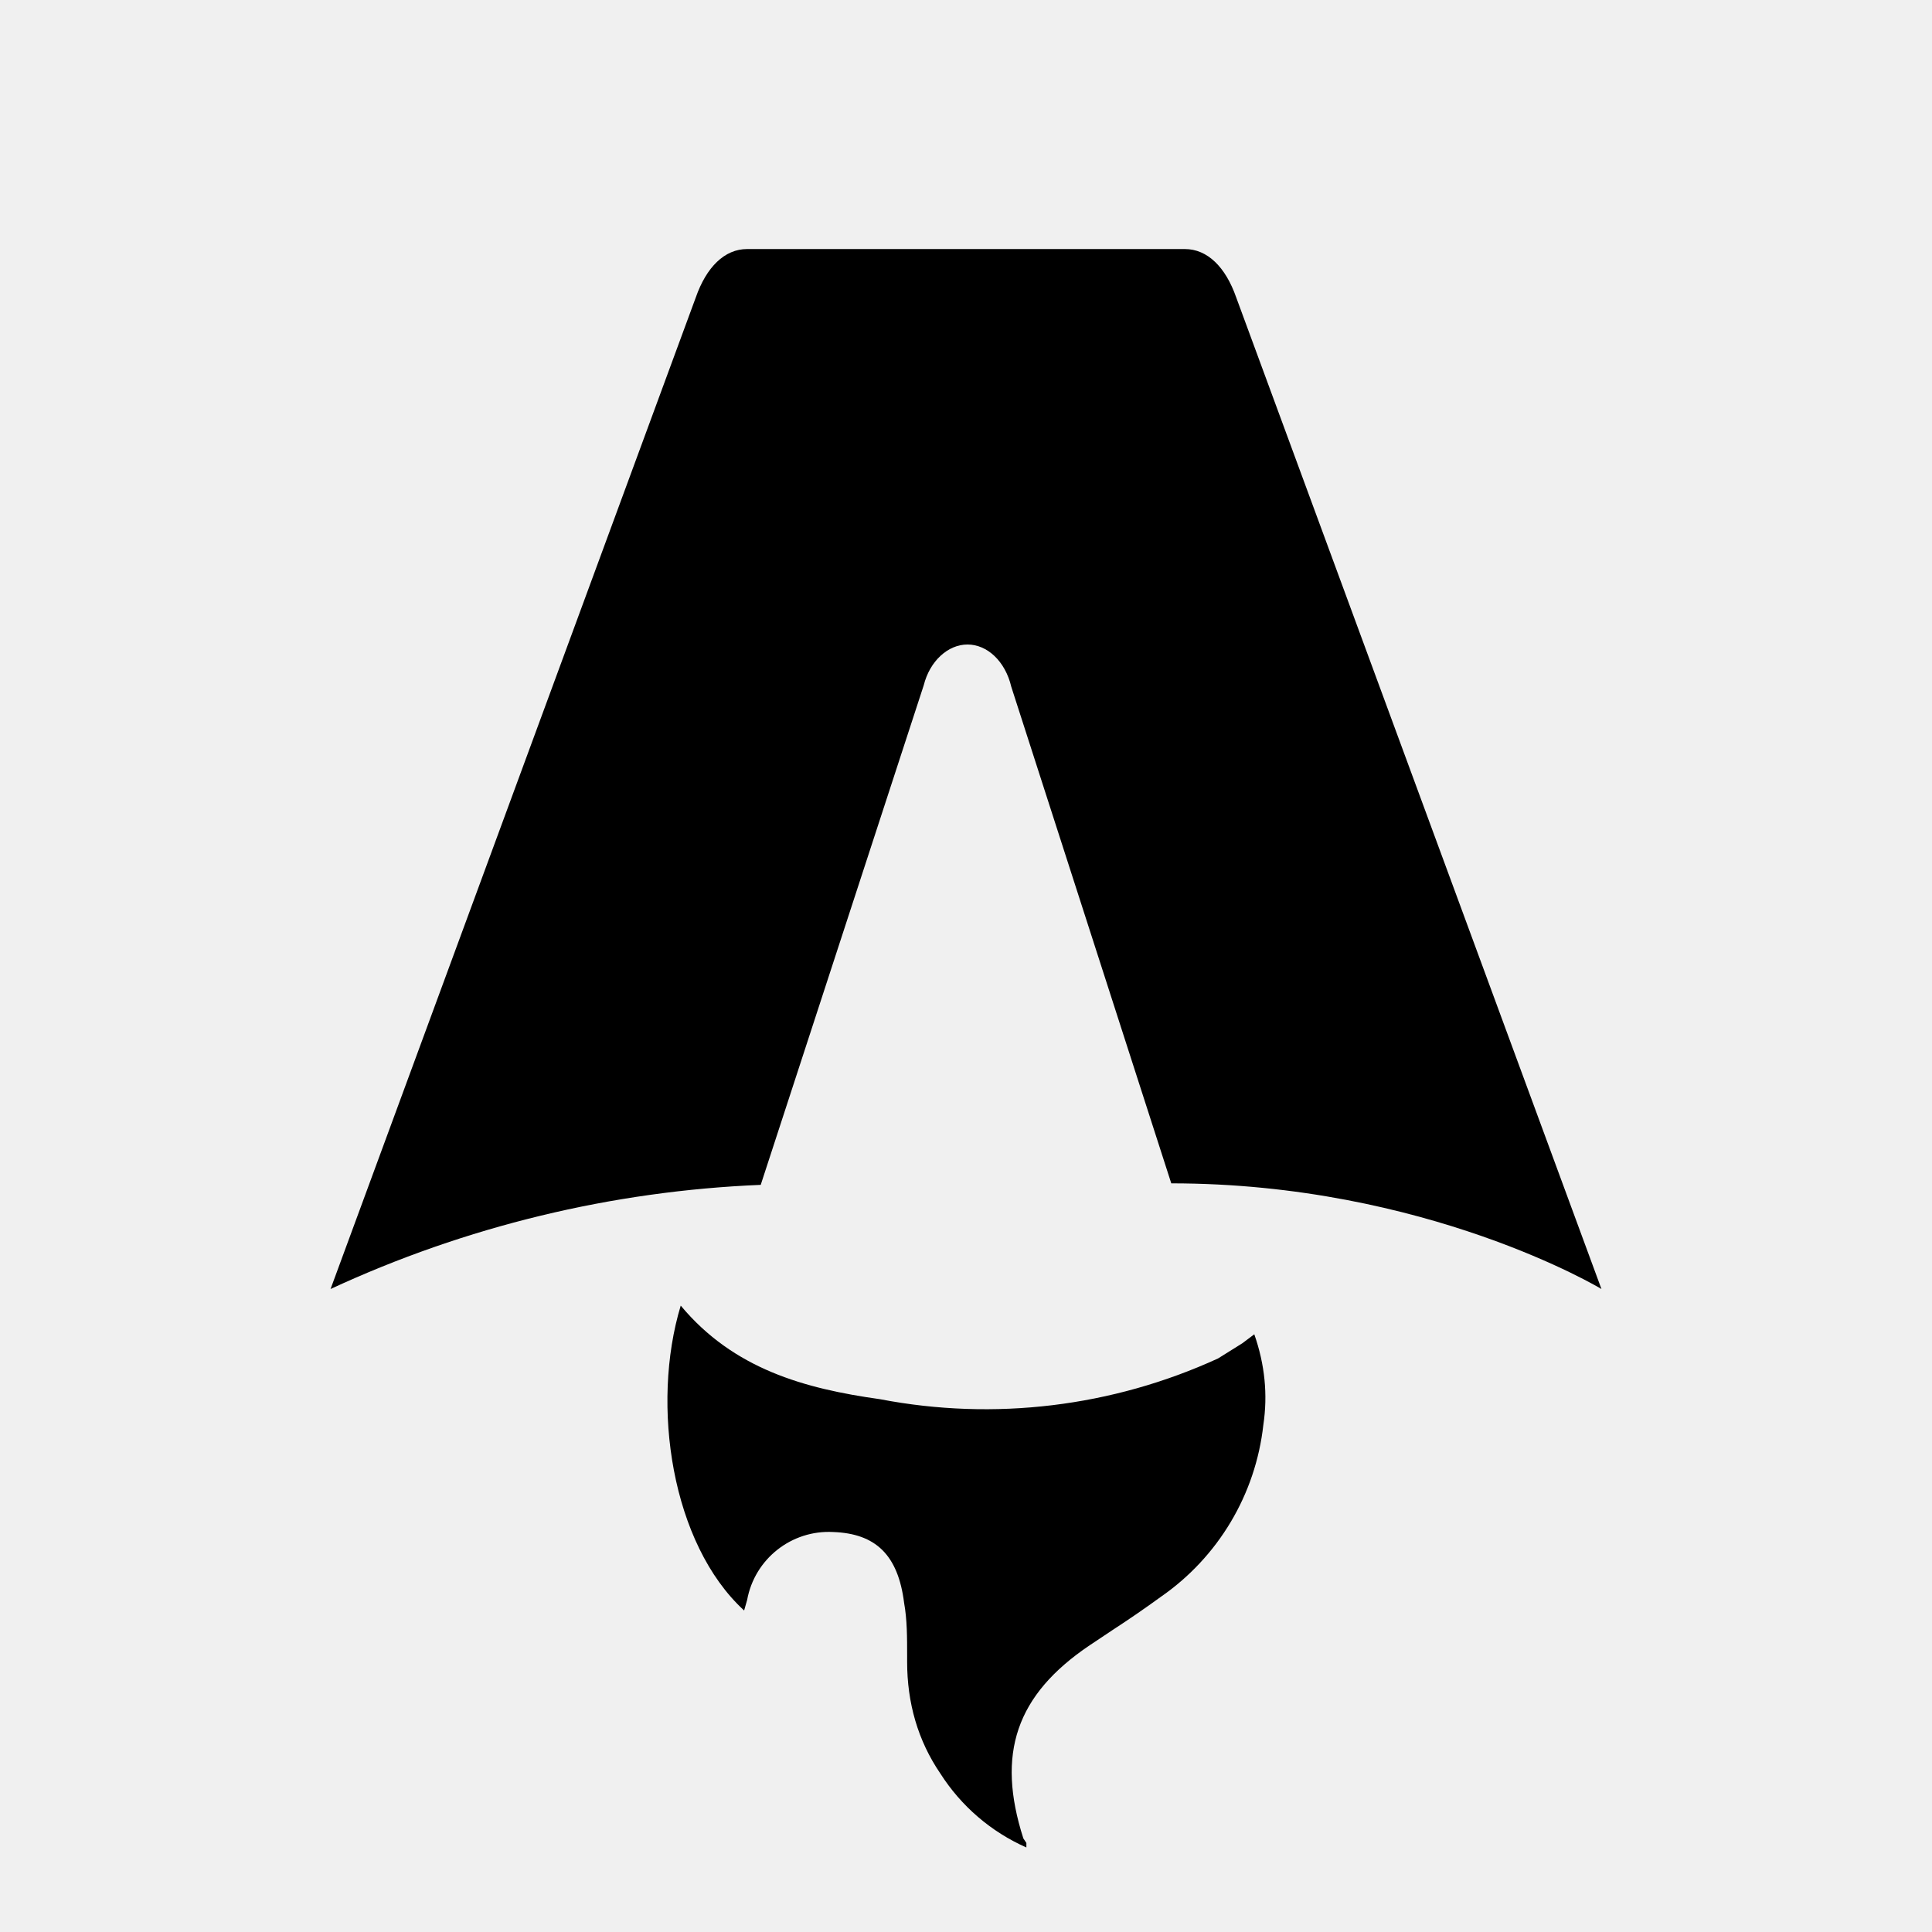
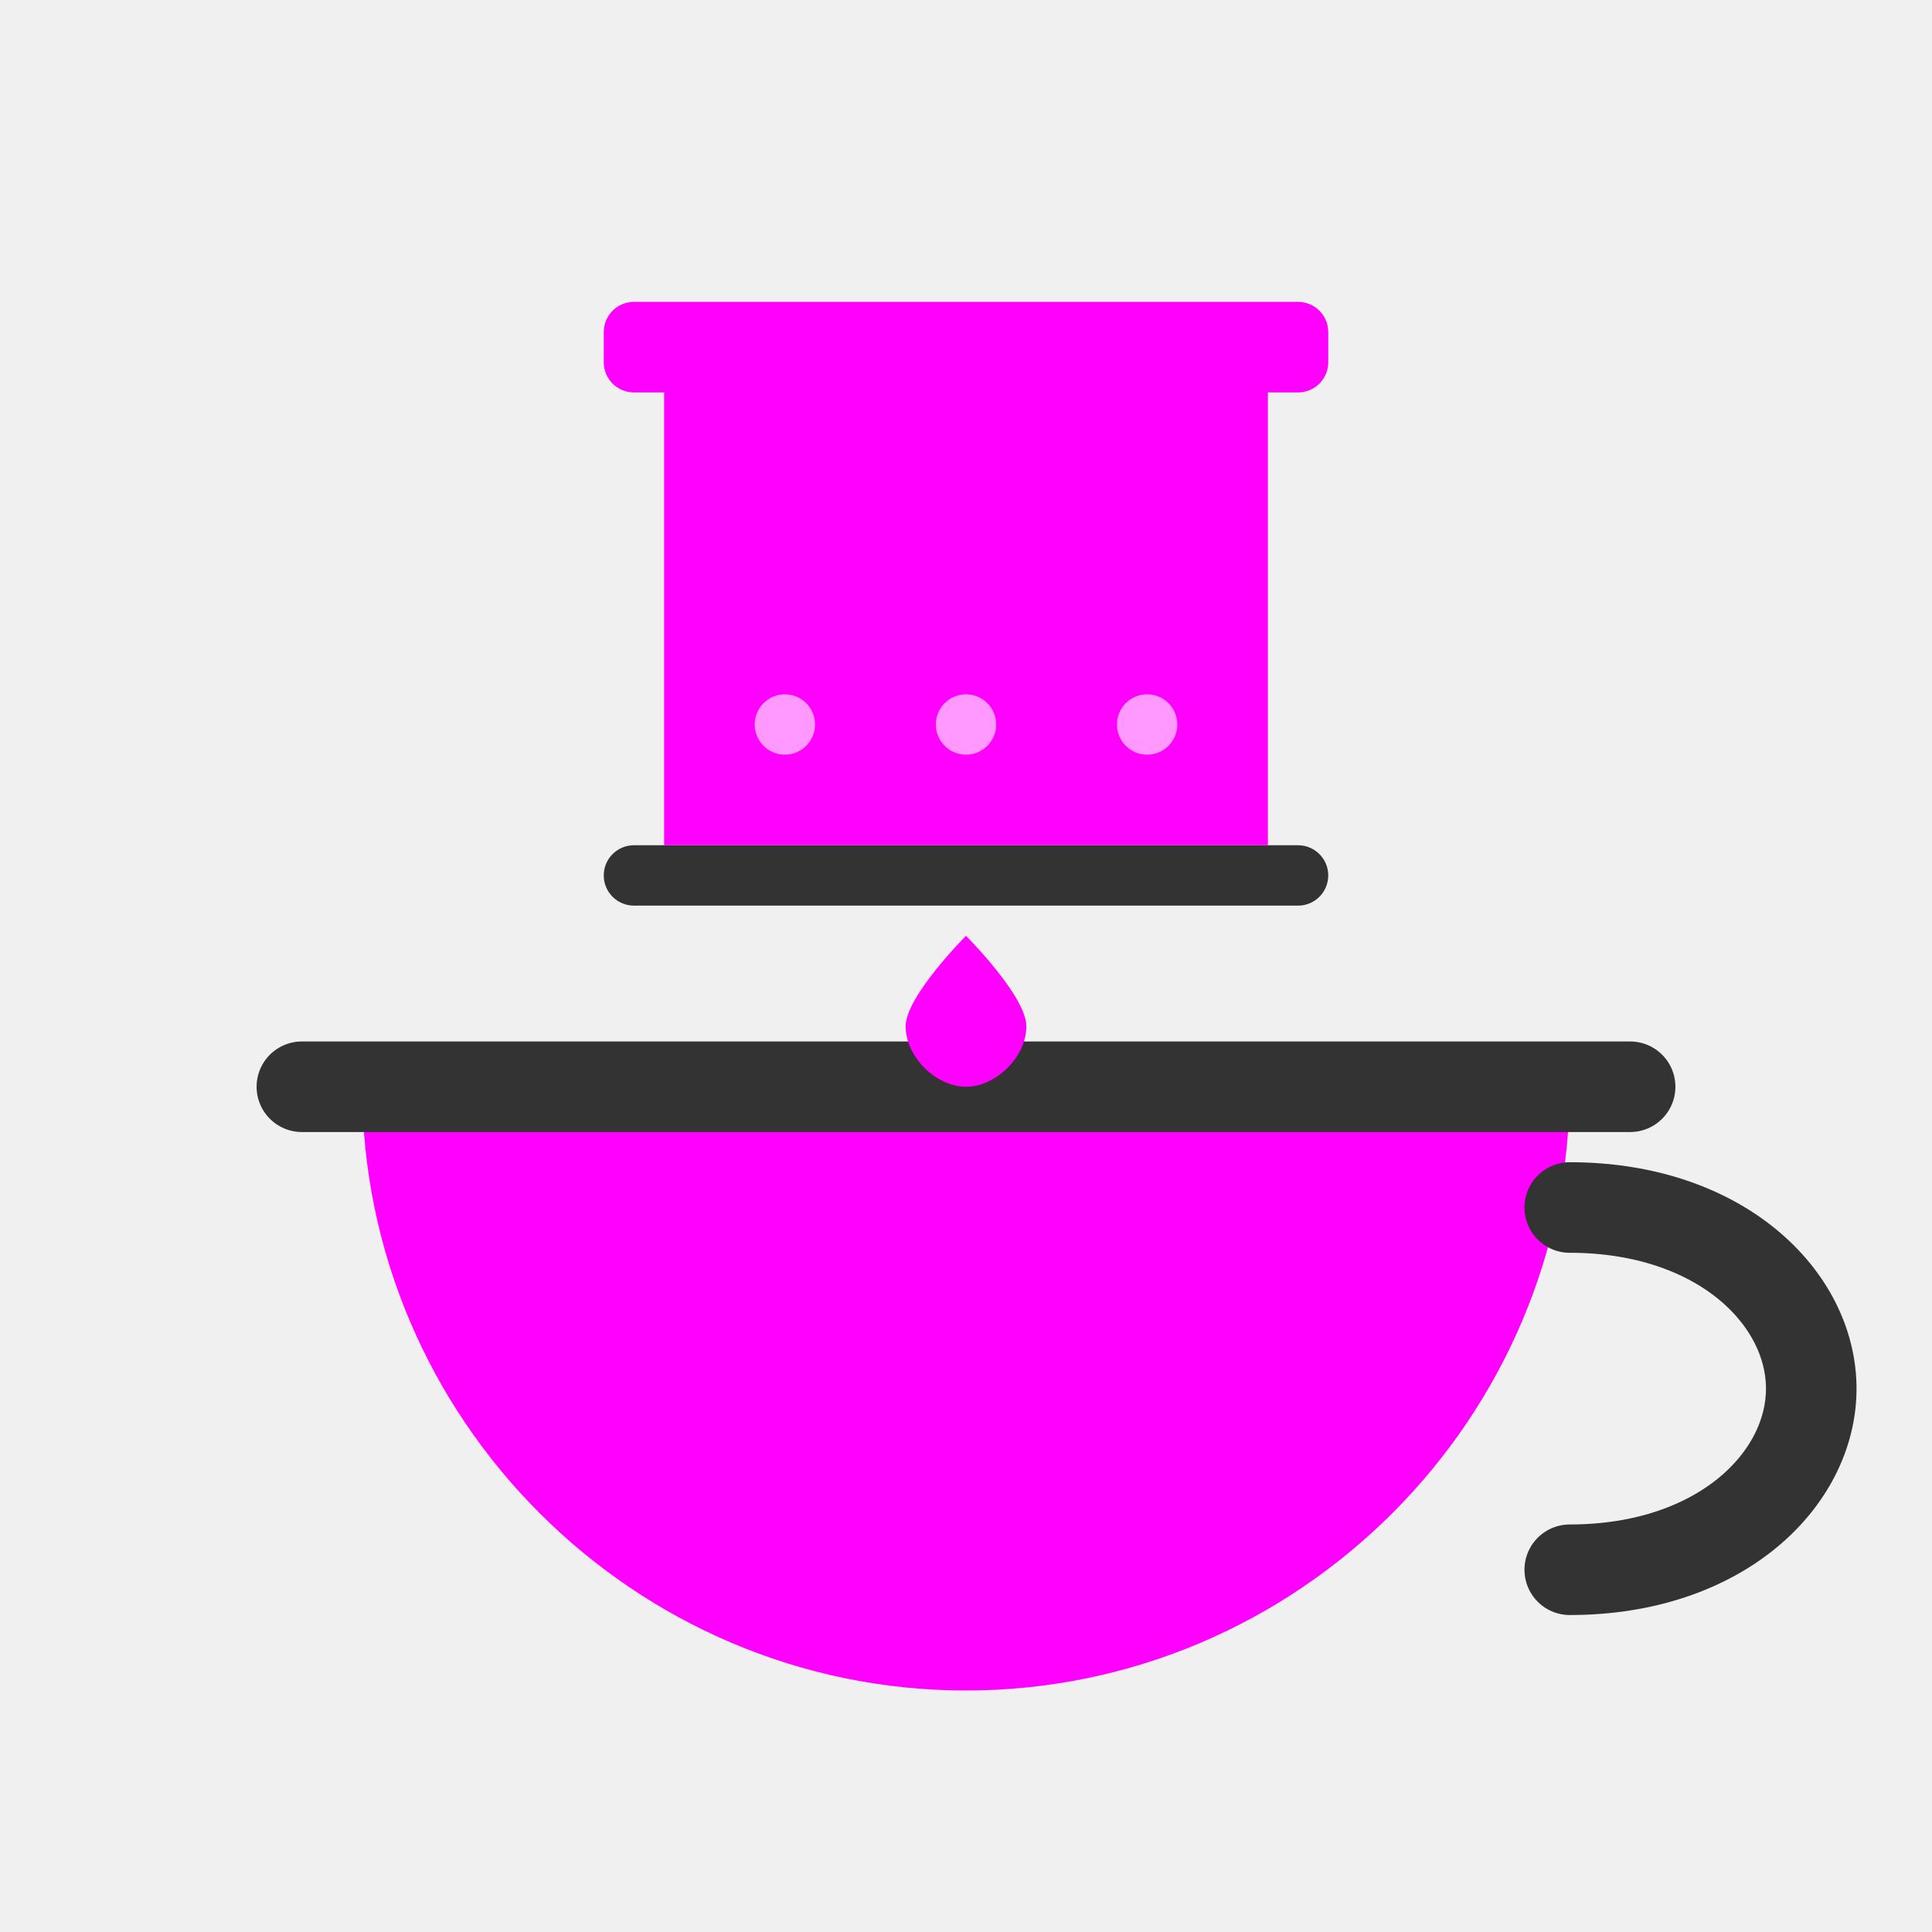
- <svg xmlns="http://www.w3.org/2000/svg" fill="none" viewBox="0 0 128 128">
-   <path d="M50.4 78.5a75.1 75.1 0 0 0-28.5 6.9l24.2-65.7c.7-2 1.9-3.2 3.4-3.2h29c1.5 0 2.7 1.2 3.4 3.2l24.2 65.7s-11.6-7-28.5-7L67 45.5c-.4-1.7-1.6-2.8-2.9-2.8-1.3 0-2.5 1.1-2.9 2.7L50.4 78.5Zm-1.1 28.2Zm-4.2-20.2c-2 6.6-.6 15.8 4.2 20.2a17.5 17.5 0 0 1 .2-.7 5.5 5.5 0 0 1 5.7-4.5c2.8.1 4.3 1.5 4.7 4.7.2 1.1.2 2.3.2 3.5v.4c0 2.7.7 5.2 2.2 7.4a13 13 0 0 0 5.7 4.9v-.3l-.2-.3c-1.8-5.6-.5-9.5 4.4-12.8l1.5-1a73 73 0 0 0 3.2-2.2 16 16 0 0 0 6.8-11.4c.3-2 .1-4-.6-6l-.8.6-1.6 1a37 37 0 0 1-22.4 2.7c-5-.7-9.7-2-13.2-6.2Z" />
-   <style>
-         path { fill: #000; }
-         @media (prefers-color-scheme: dark) {
-             path { fill: #FFF; }
-         }
-     </style>
+ <svg xmlns="http://www.w3.org/2000/svg" width="32" height="32" viewBox="0 0 32 32" fill="none">
+   <path d="M6 18C6 23.5 10.5 28 16 28C21.5 28 26 23.5 26 18H6Z" fill="#FF00FF" />
+   <path d="M26 20C28.5 20 30 21.5 30 23C30 24.5 28.5 26 26 26" stroke="#333" stroke-width="1.5" stroke-linecap="round" />
+   <path d="M5 18H27" stroke="#333" stroke-width="1.5" stroke-linecap="round" />
+   <rect x="10" y="14" width="12" height="1" rx="0.5" fill="#333" />
+   <rect x="11" y="6" width="10" height="8" fill="#FF00FF" />
+   <rect x="10" y="5" width="12" height="1.5" rx="0.5" fill="#FF00FF" />
+   <circle cx="13" cy="12" r="0.5" fill="white" fill-opacity="0.6" />
+   <circle cx="16" cy="12" r="0.5" fill="white" fill-opacity="0.6" />
+   <circle cx="19" cy="12" r="0.5" fill="white" fill-opacity="0.6" />
+   <path d="M16 15.5C16 15.5 15 16.5 15 17C15 17.5 15.5 18 16 18C16.5 18 17 17.5 17 17C17 16.5 16 15.5 16 15.5Z" fill="#FF00FF" />
</svg>
